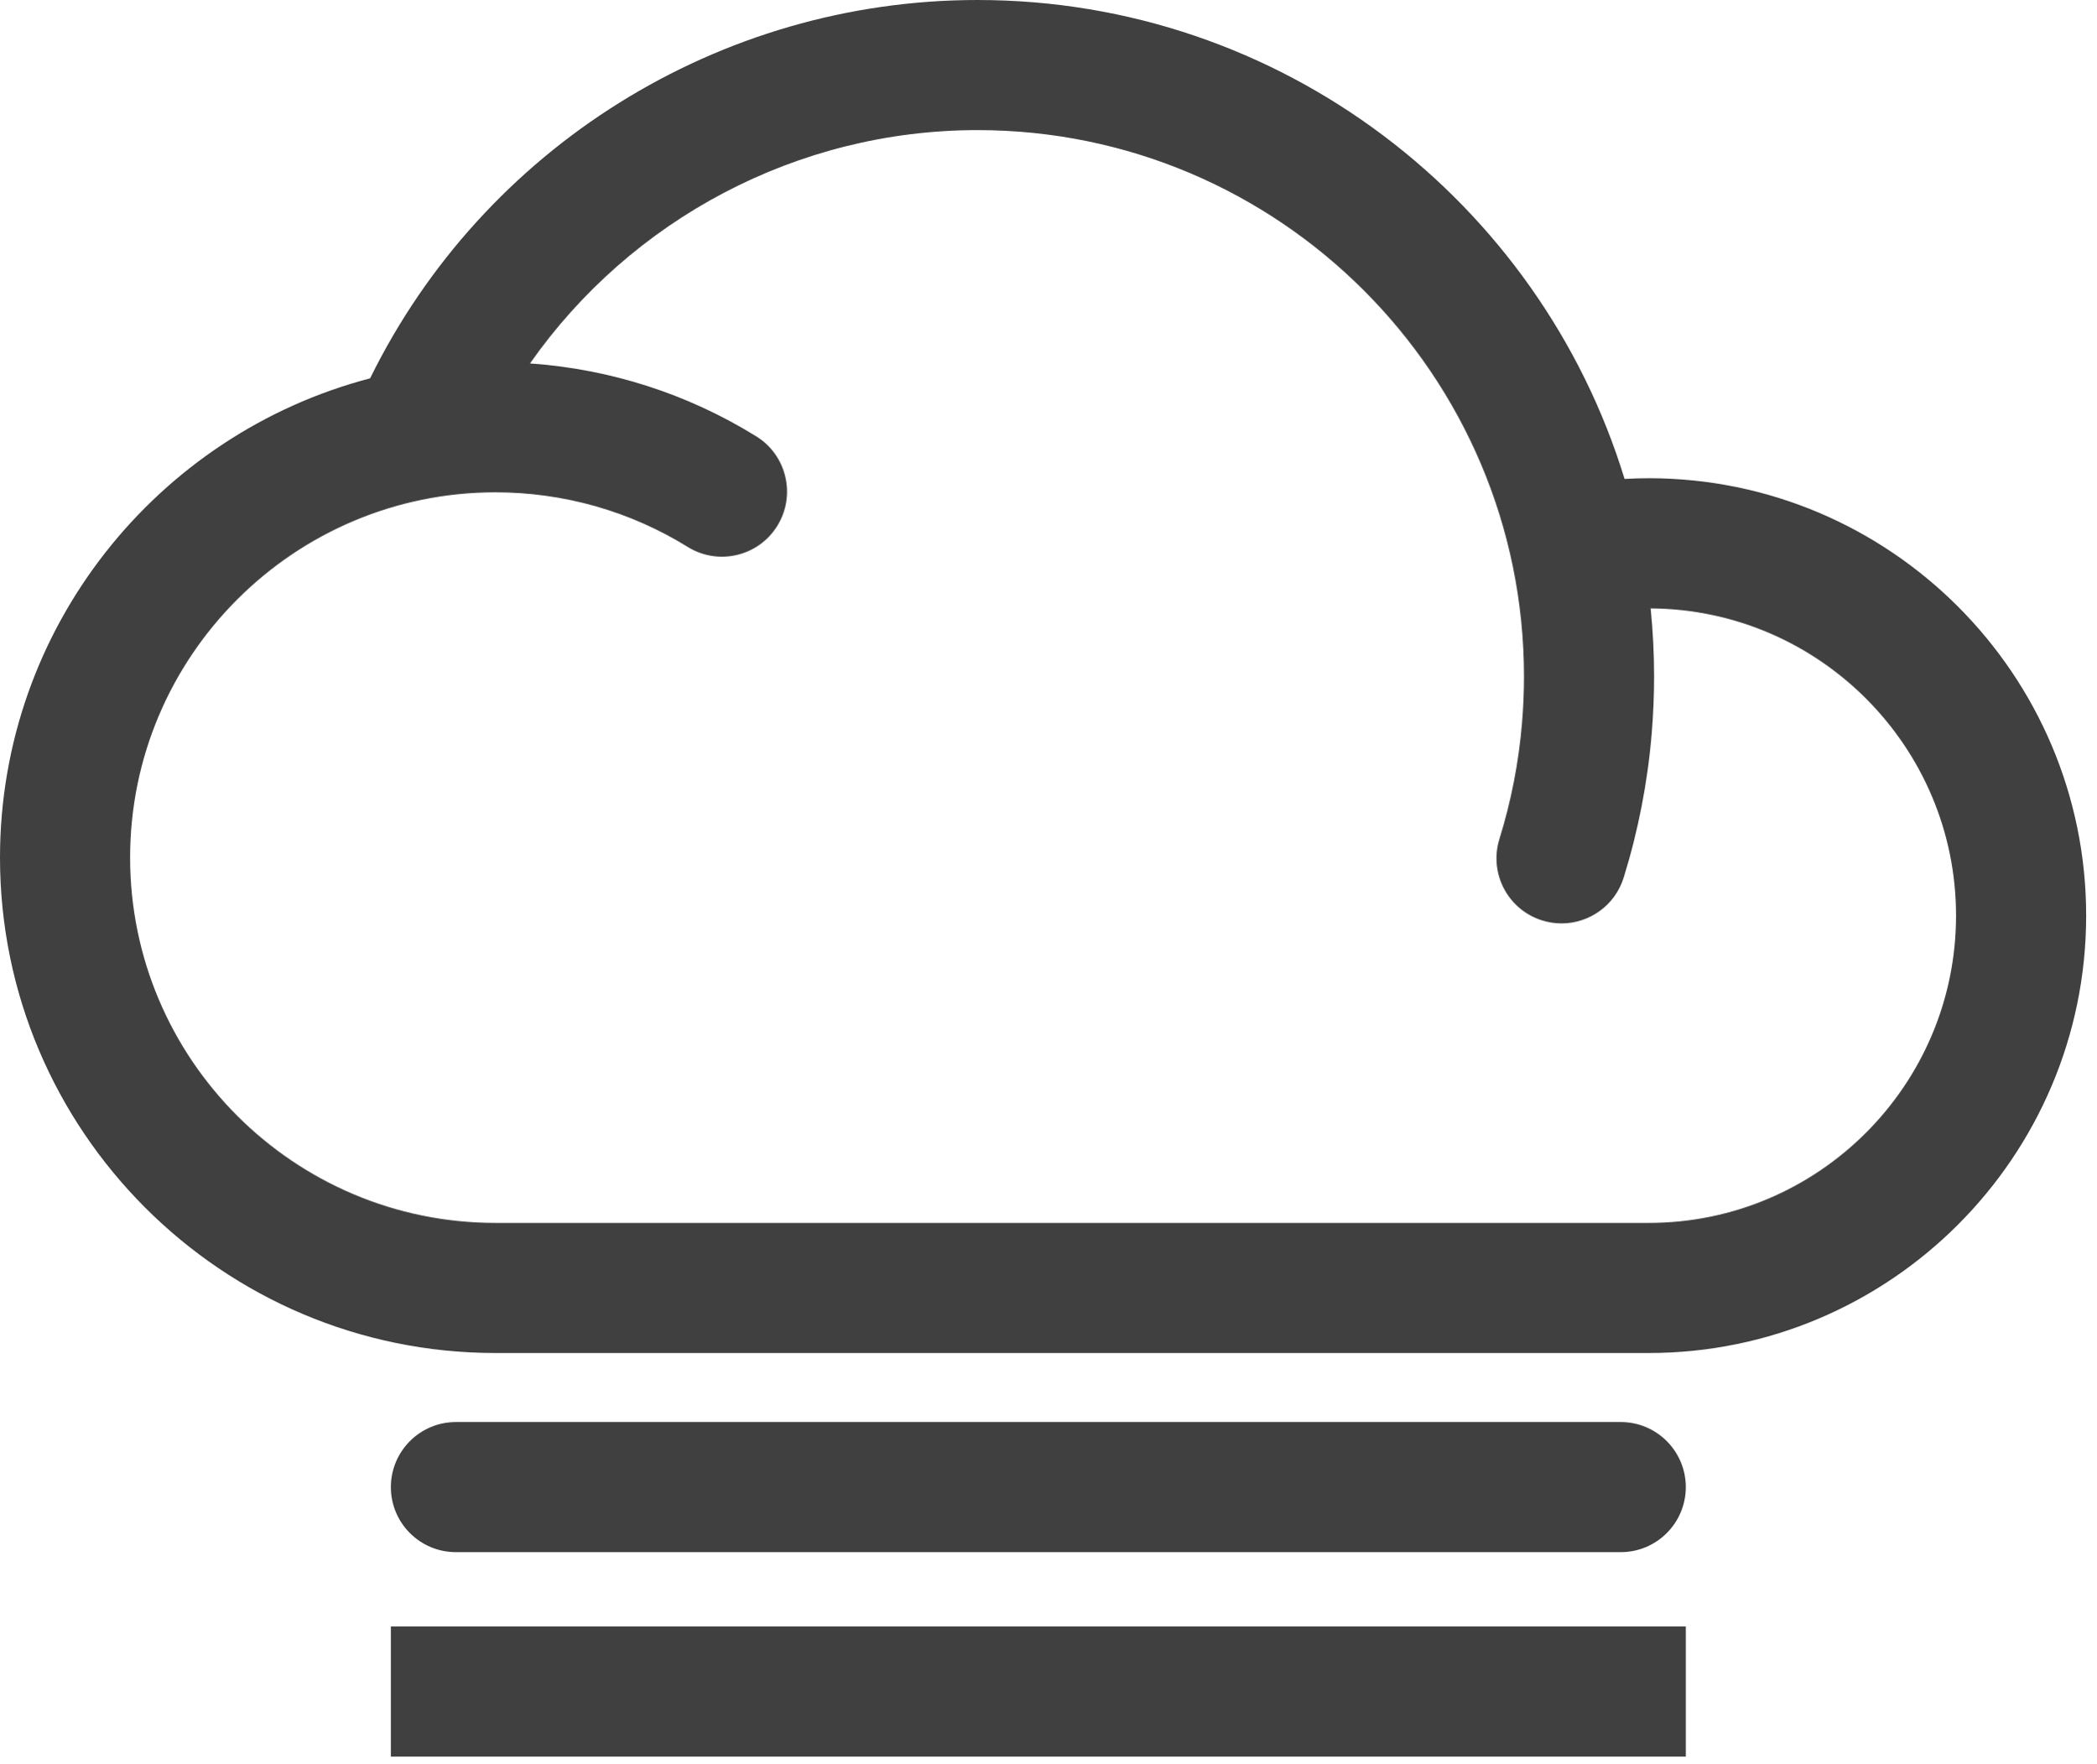
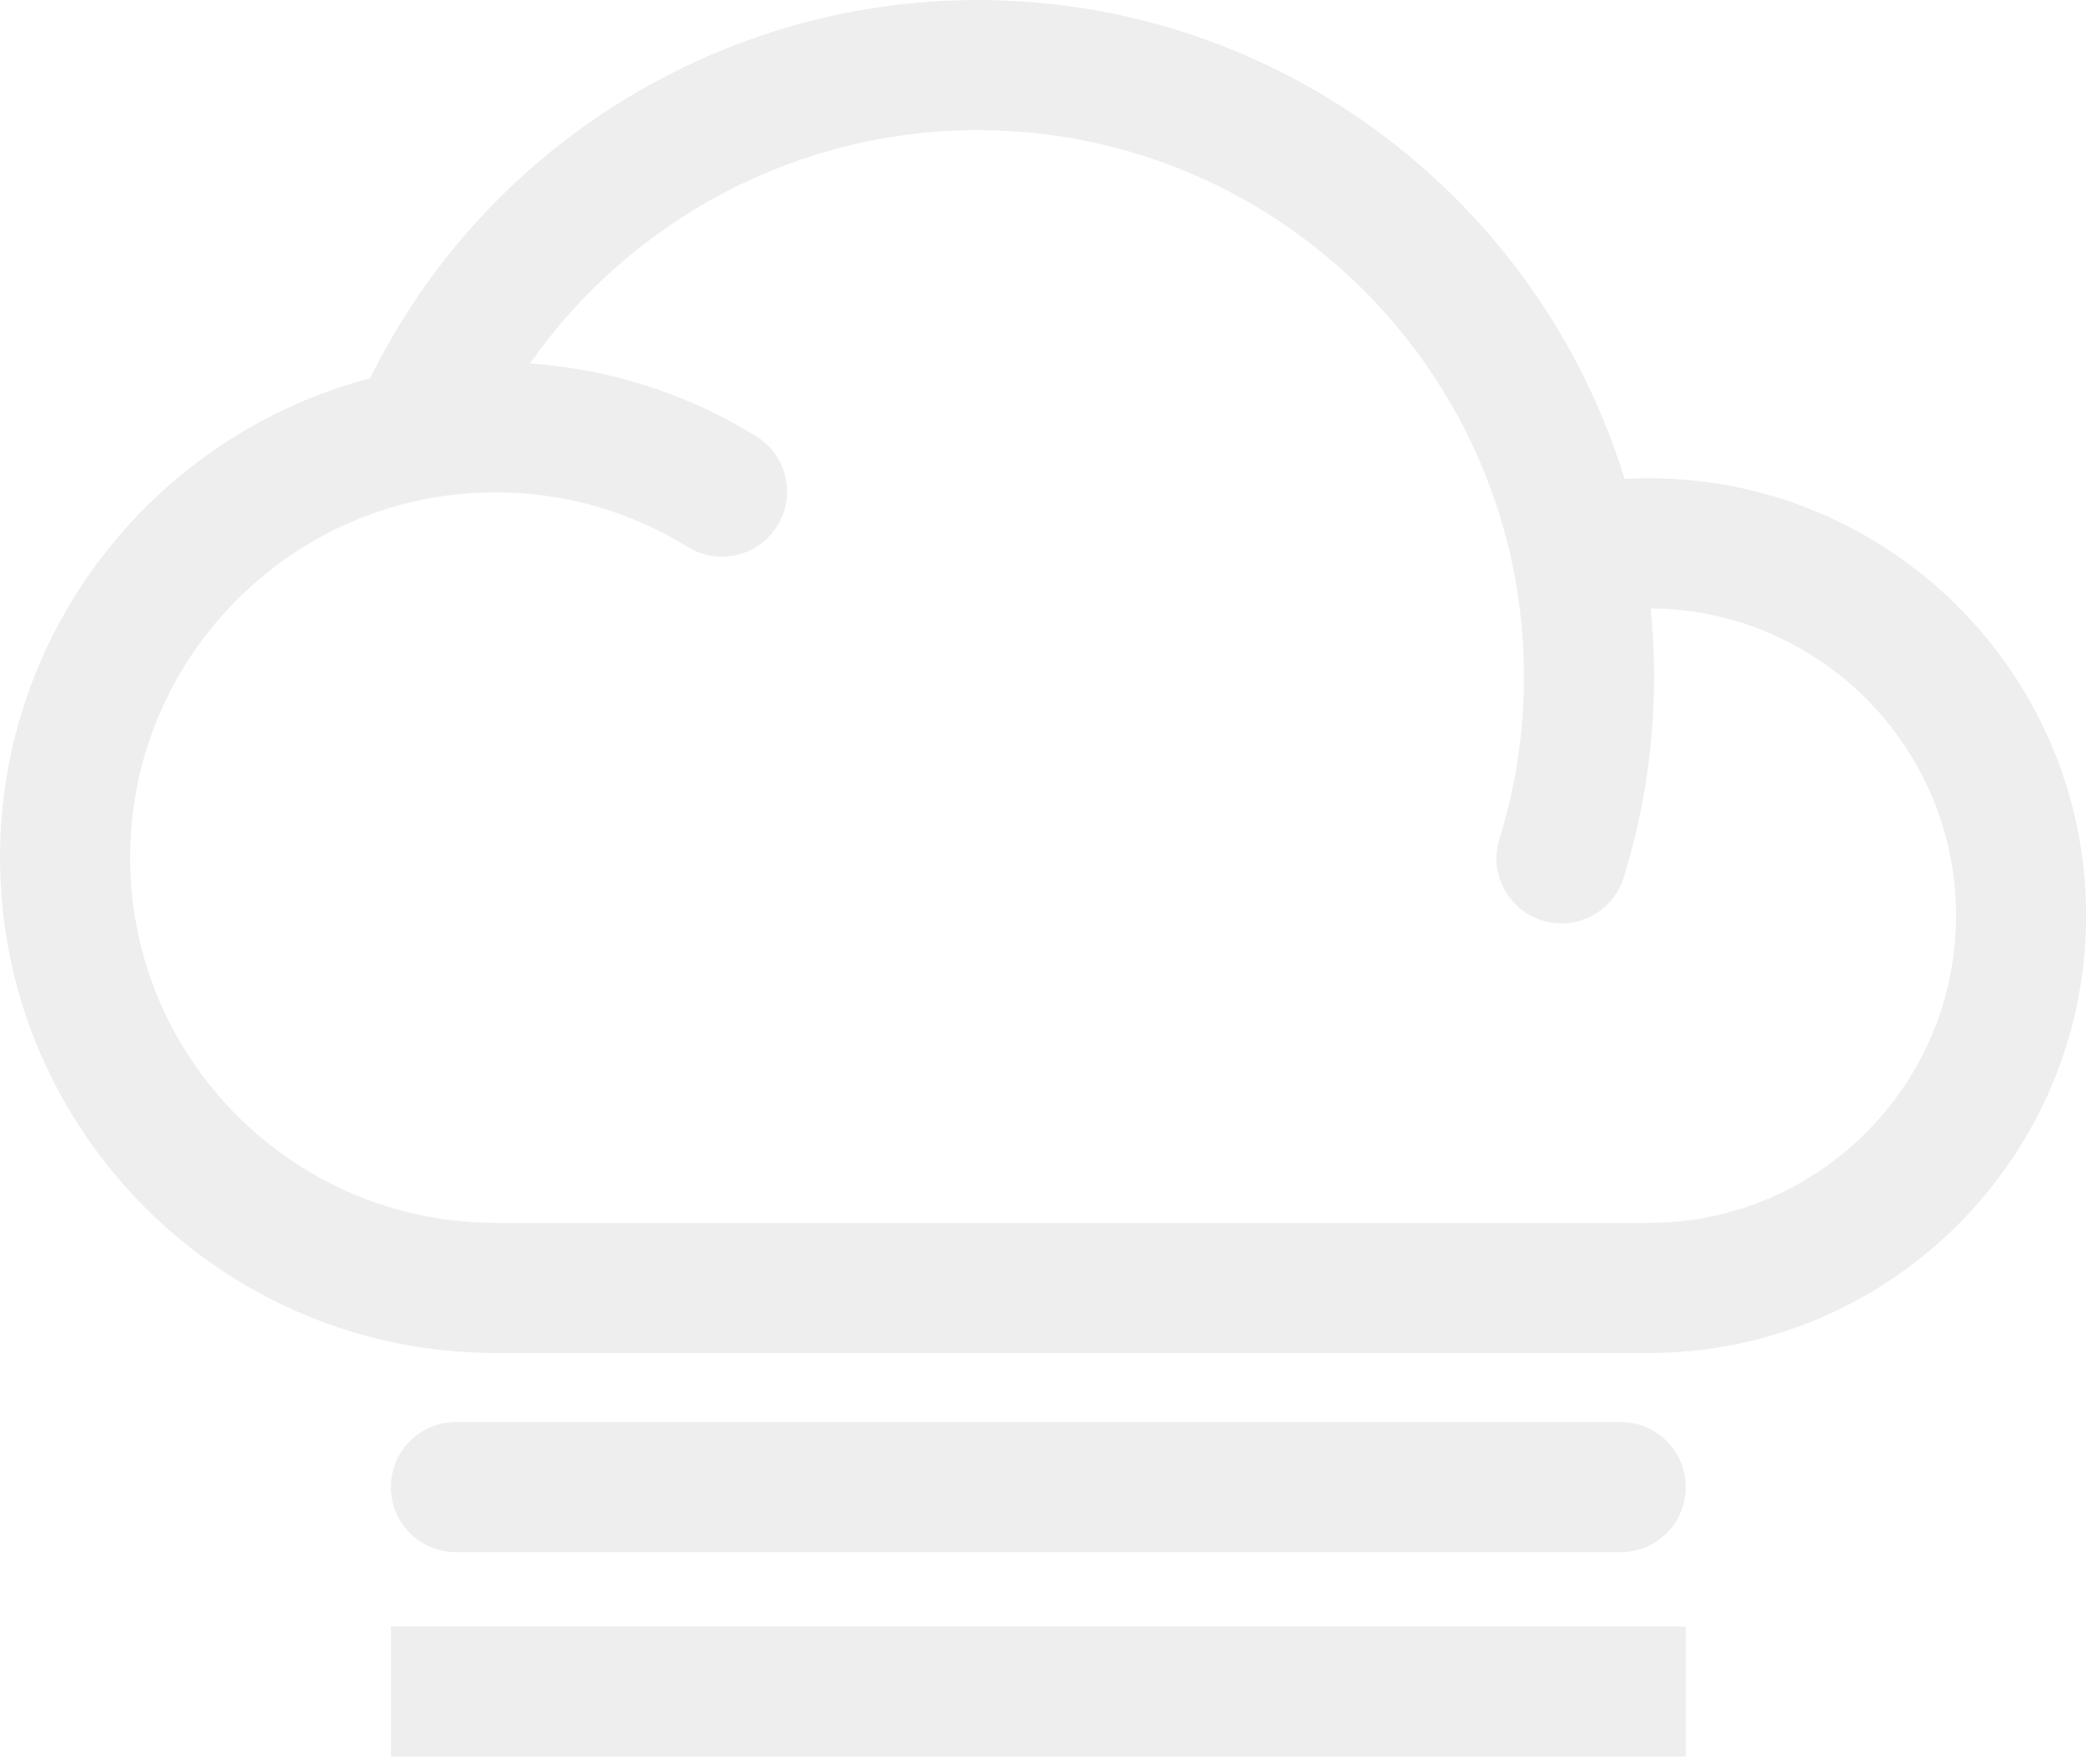
<svg xmlns="http://www.w3.org/2000/svg" width="145px" height="122px" viewBox="0 0 145 122" version="1.1">
  <g id="Page-1" stroke="none" stroke-width="1" fill="none" fill-rule="evenodd">
-     <path d="M116.615,112.521 L116.615,121.521 L27.037,121.521 L27.037,112.521 L116.615,112.521 Z M112.115,98.377 C114.6,98.377 116.615,100.392 116.615,102.877 C116.615,105.362 114.6,107.377 112.115,107.377 L112.115,107.377 L31.537,107.377 C29.052,107.377 27.037,105.362 27.037,102.877 C27.037,100.392 29.052,98.377 31.537,98.377 L31.537,98.377 Z M67.62,5.68434189e-14 C88.672,5.68434189e-14 106.517,13.974 112.379,33.132 C112.935,33.101 113.491,33.082 114.049,33.082 C130.734,33.082 144.308,46.657 144.308,63.342 C144.308,80.027 130.734,93.601 114.049,93.601 L114.049,93.601 L34.272,93.601 C15.374,93.601 0,78.227 0,59.33 C0,43.427 10.888,30.022 25.601,26.172 C33.443,10.217 49.752,5.68434189e-14 67.62,5.68434189e-14 Z M67.62,9 C55.158,9 43.654,15.166 36.662,25.141 C42.212,25.527 47.58,27.251 52.314,30.186 C54.425,31.496 55.075,34.27 53.766,36.382 C52.456,38.495 49.683,39.144 47.57,37.835 C43.585,35.364 38.988,34.058 34.272,34.058 C20.337,34.058 9,45.395 9,59.33 C9,73.264 20.337,84.601 34.272,84.601 L34.272,84.601 L114.049,84.601 C125.771,84.601 135.308,75.064 135.308,63.342 C135.308,51.665 125.843,42.163 114.184,42.089 C114.339,43.639 114.421,45.21 114.421,46.801 C114.421,48.117 114.364,49.455 114.254,50.776 C113.97,54.152 113.318,57.496 112.316,60.717 C111.715,62.644 109.938,63.88 108.02,63.88 C107.577,63.88 107.127,63.815 106.682,63.676 C104.309,62.937 102.984,60.415 103.722,58.042 C104.53,55.445 105.057,52.747 105.285,50.022 C105.375,48.951 105.421,47.867 105.421,46.801 C105.421,25.957 88.464,9 67.62,9 Z" id="Fog" fill="#404040" />
+     <path d="M116.615,112.521 L116.615,121.521 L27.037,121.521 L27.037,112.521 L116.615,112.521 Z M112.115,98.377 C114.6,98.377 116.615,100.392 116.615,102.877 C116.615,105.362 114.6,107.377 112.115,107.377 L112.115,107.377 L31.537,107.377 C29.052,107.377 27.037,105.362 27.037,102.877 C27.037,100.392 29.052,98.377 31.537,98.377 L31.537,98.377 Z M67.62,5.68434189e-14 C88.672,5.68434189e-14 106.517,13.974 112.379,33.132 C112.935,33.101 113.491,33.082 114.049,33.082 C130.734,33.082 144.308,46.657 144.308,63.342 C144.308,80.027 130.734,93.601 114.049,93.601 L114.049,93.601 L34.272,93.601 C15.374,93.601 0,78.227 0,59.33 C0,43.427 10.888,30.022 25.601,26.172 C33.443,10.217 49.752,5.68434189e-14 67.62,5.68434189e-14 Z M67.62,9 C55.158,9 43.654,15.166 36.662,25.141 C42.212,25.527 47.58,27.251 52.314,30.186 C54.425,31.496 55.075,34.27 53.766,36.382 C52.456,38.495 49.683,39.144 47.57,37.835 C43.585,35.364 38.988,34.058 34.272,34.058 C20.337,34.058 9,45.395 9,59.33 C9,73.264 20.337,84.601 34.272,84.601 L34.272,84.601 L114.049,84.601 C125.771,84.601 135.308,75.064 135.308,63.342 C135.308,51.665 125.843,42.163 114.184,42.089 C114.339,43.639 114.421,45.21 114.421,46.801 C114.421,48.117 114.364,49.455 114.254,50.776 C113.97,54.152 113.318,57.496 112.316,60.717 C111.715,62.644 109.938,63.88 108.02,63.88 C107.577,63.88 107.127,63.815 106.682,63.676 C104.309,62.937 102.984,60.415 103.722,58.042 C104.53,55.445 105.057,52.747 105.285,50.022 C105.375,48.951 105.421,47.867 105.421,46.801 C105.421,25.957 88.464,9 67.62,9 Z" id="Fog" fill="#EEEEEE" />
  </g>
</svg>
